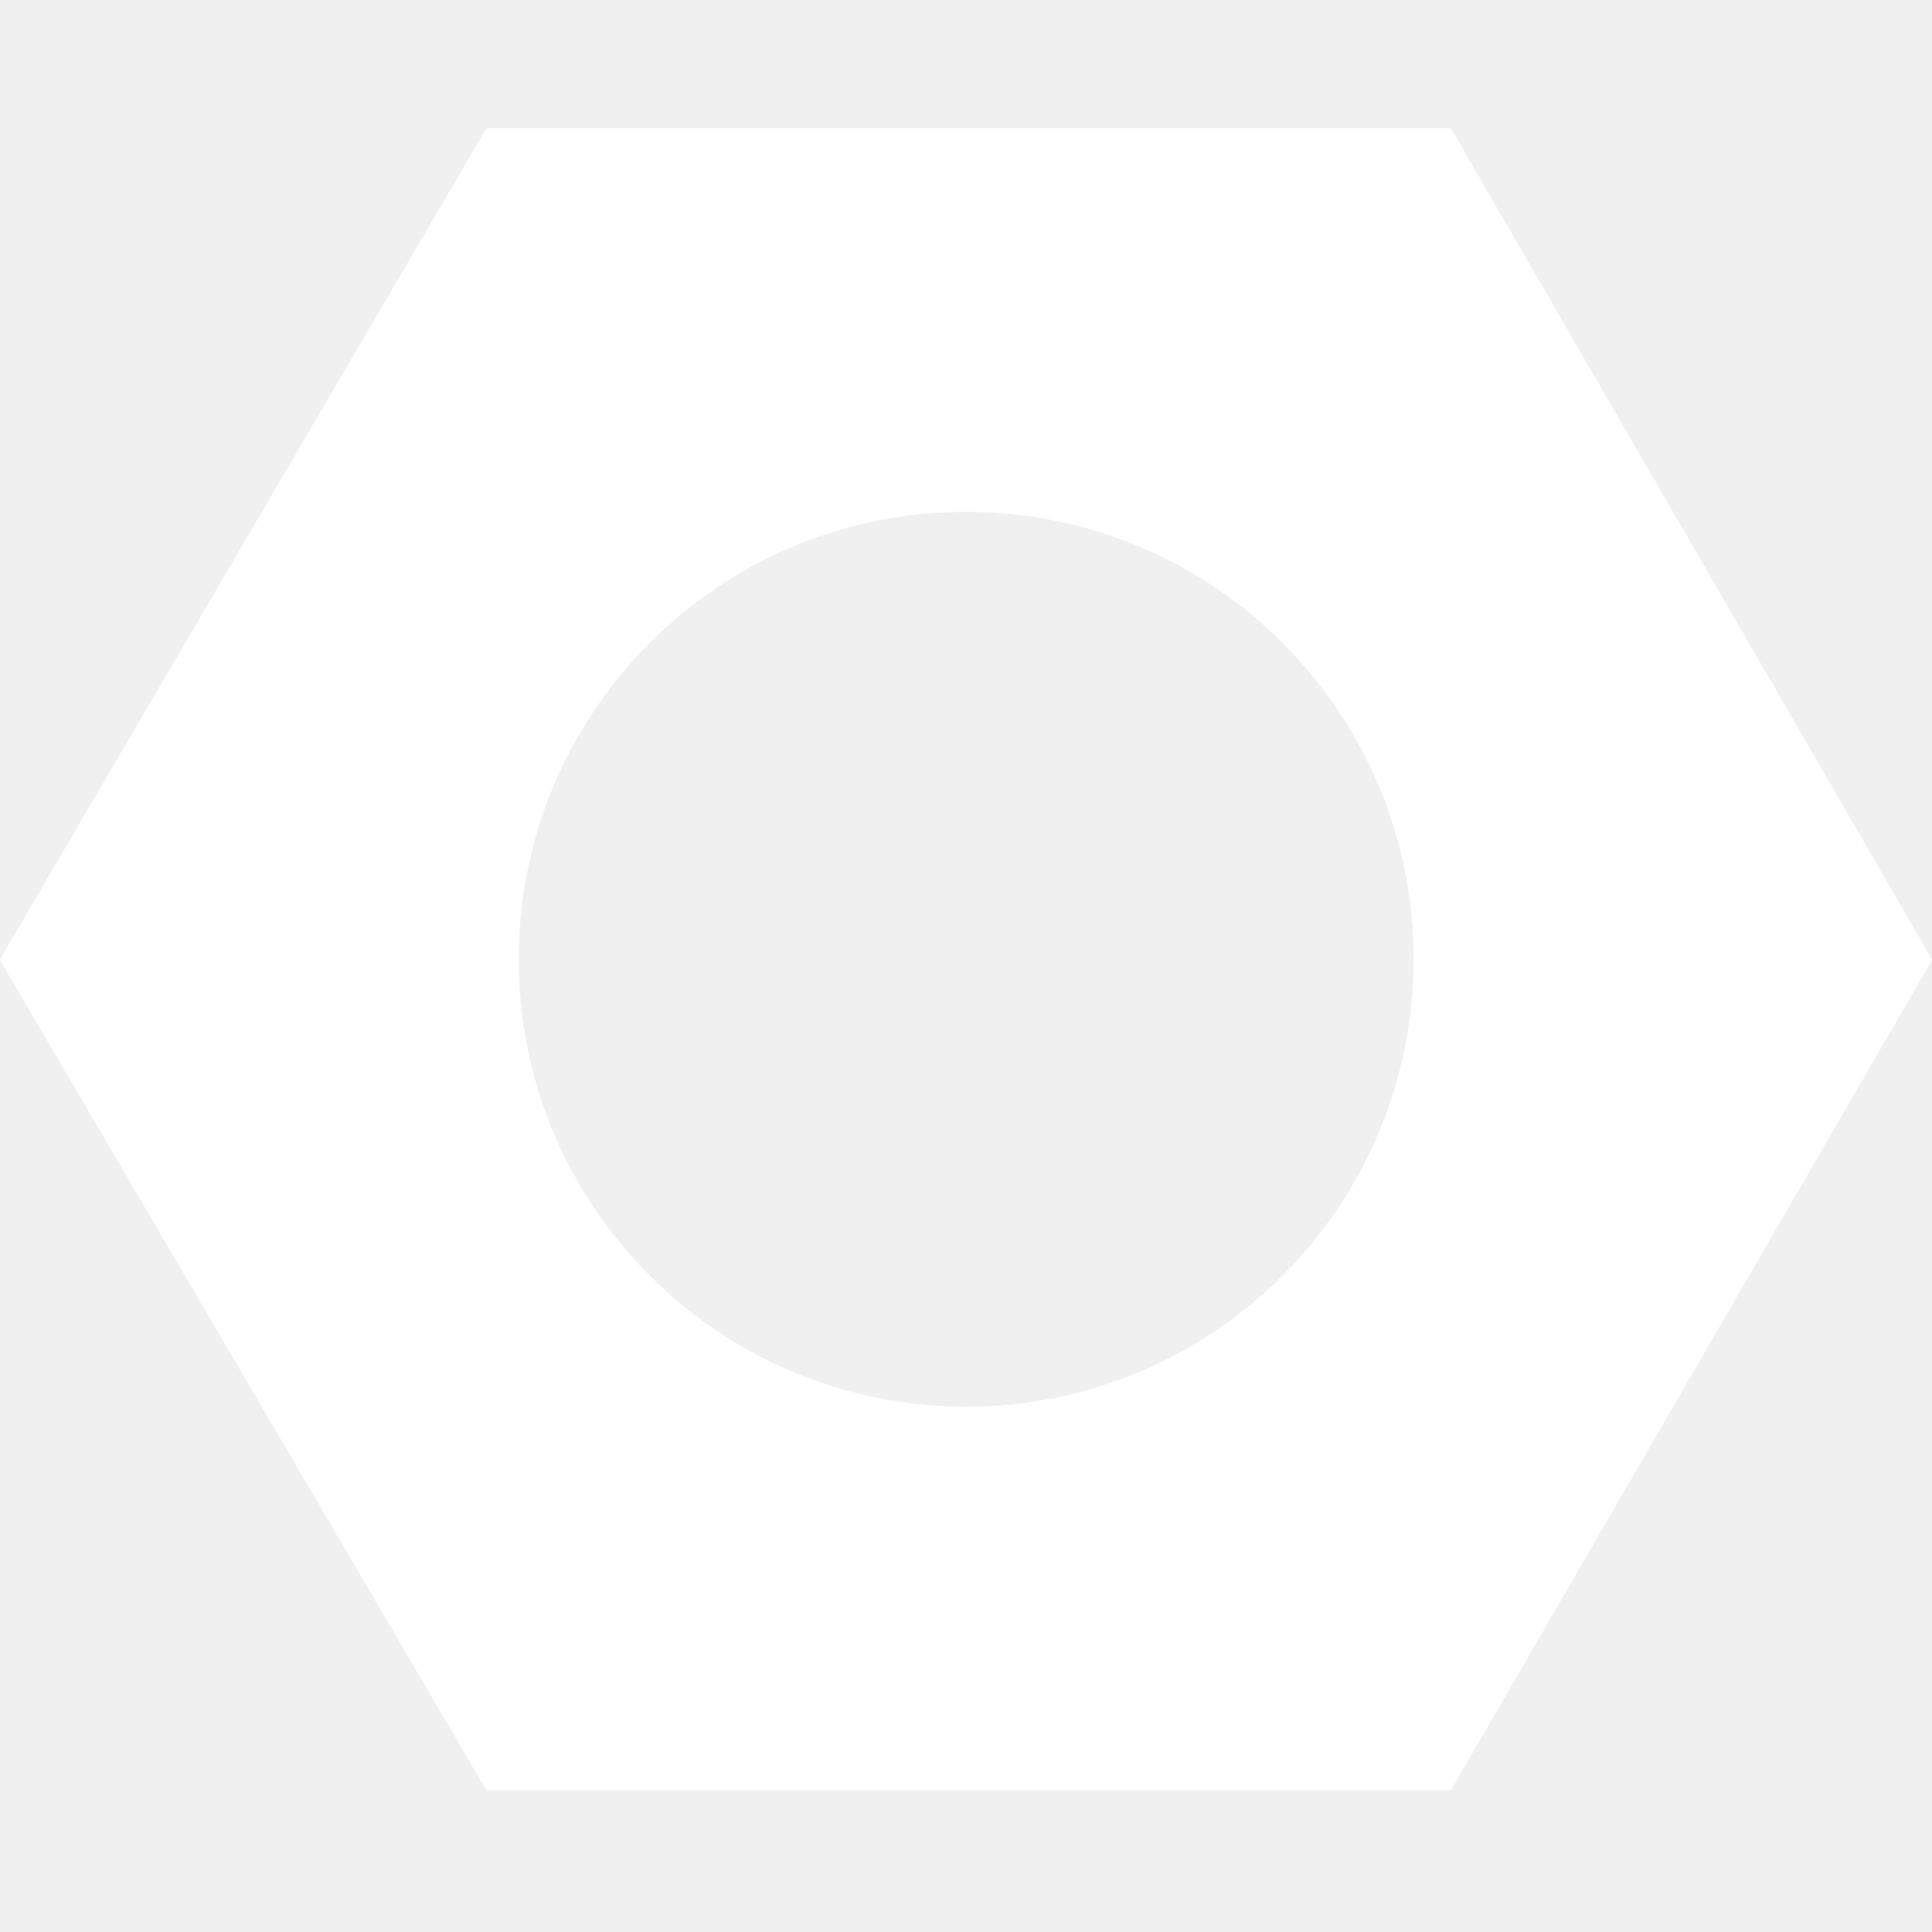
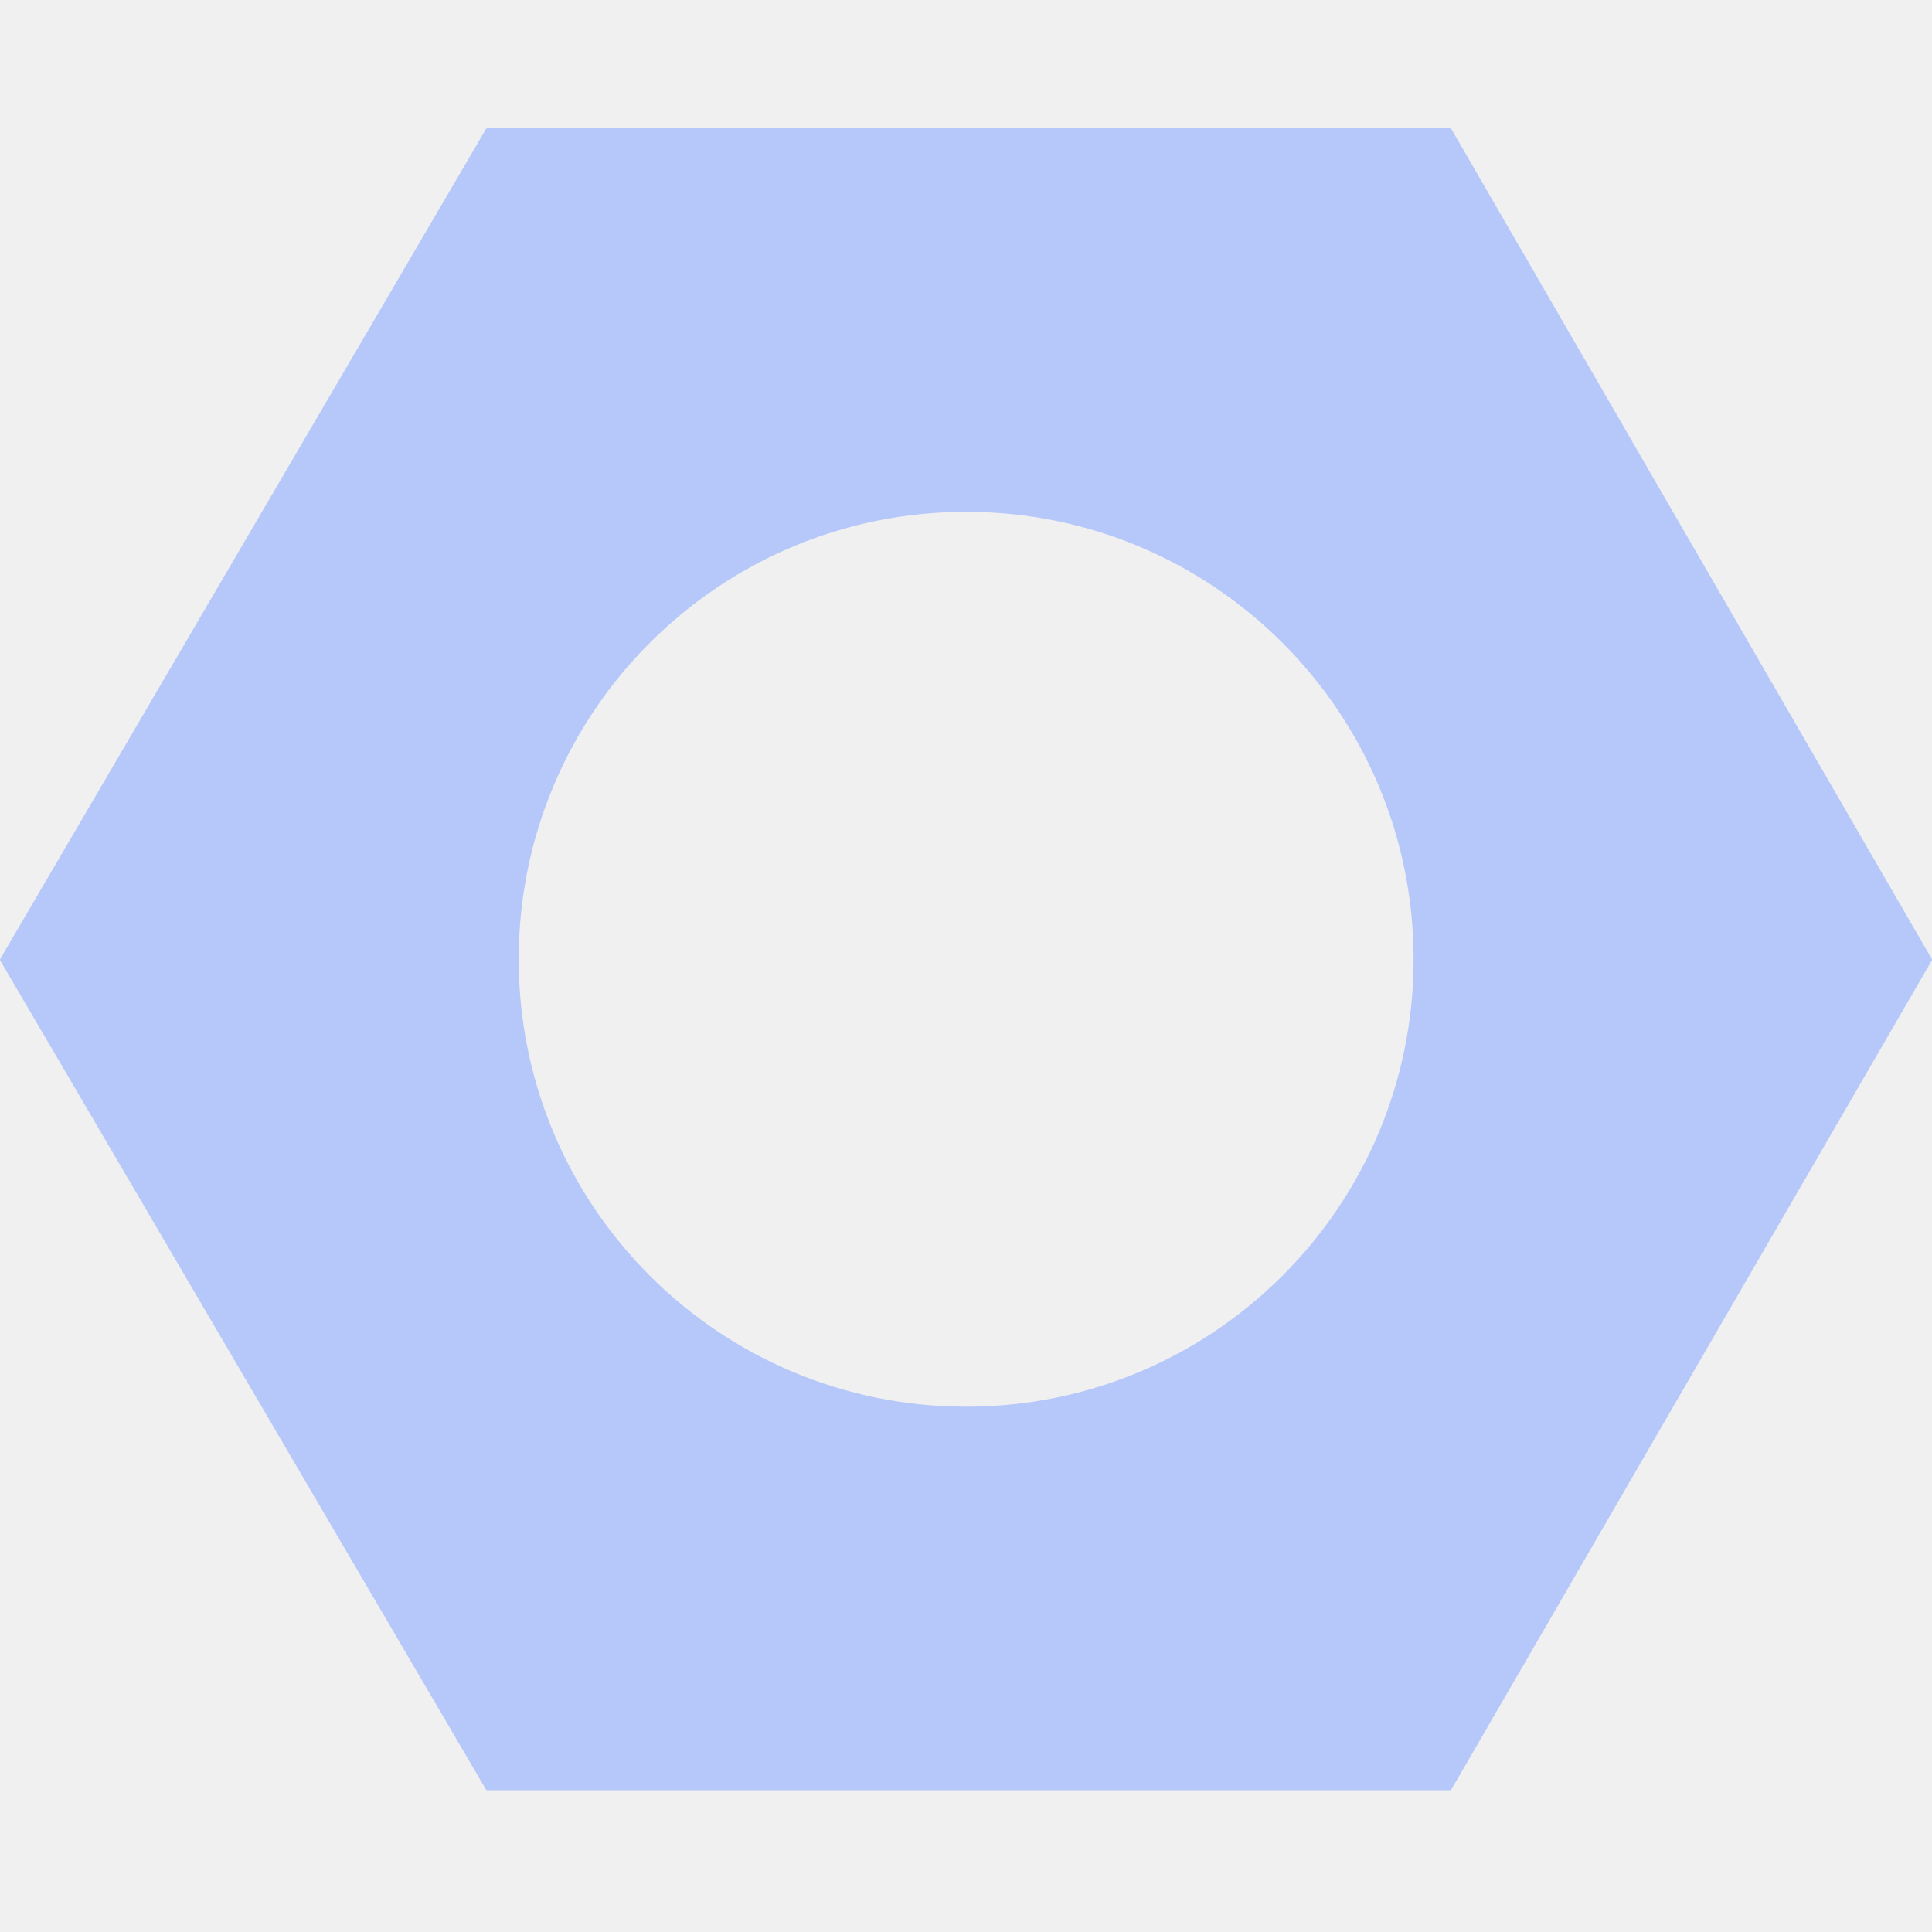
- <svg xmlns="http://www.w3.org/2000/svg" width="512" height="512" viewBox="0 0 512 512" fill="none">
-   <path fill-rule="evenodd" clip-rule="evenodd" d="M0.051 254.527C-0.017 254.411 -0.017 254.267 0.051 254.15L128.795 34.184C128.862 34.07 128.985 34 129.117 34H384.294C384.427 34 384.55 34.071 384.617 34.186L511.949 254.152C512.016 254.267 512.016 254.41 511.949 254.525L384.617 474.244C384.55 474.359 384.427 474.43 384.294 474.43H129.117C128.985 474.43 128.862 474.36 128.795 474.246L0.051 254.527ZM374.617 254.215C374.617 319.703 321.528 372.792 256.04 372.792C190.552 372.792 137.463 319.703 137.463 254.215C137.463 188.726 190.552 135.638 256.04 135.638C321.528 135.638 374.617 188.726 374.617 254.215Z" fill="white" />
+ <svg xmlns="http://www.w3.org/2000/svg" width="60" height="60" viewBox="0 0 512 512" fill="none">
+   <path fill-rule="evenodd" clip-rule="evenodd" d="M0.051 254.527C-0.017 254.411 -0.017 254.267 0.051 254.15L128.795 34.184C128.862 34.07 128.985 34 129.117 34H384.294C384.427 34 384.55 34.071 384.617 34.186L511.949 254.152C512.016 254.267 512.016 254.41 511.949 254.525L384.617 474.244C384.55 474.359 384.427 474.43 384.294 474.43H129.117C128.985 474.43 128.862 474.36 128.795 474.246L0.051 254.527ZM374.617 254.215C374.617 319.703 321.528 372.792 256.04 372.792C190.552 372.792 137.463 319.703 137.463 254.215C137.463 188.726 190.552 135.638 256.04 135.638C321.528 135.638 374.617 188.726 374.617 254.215Z" fill="#B6C7FA" />
</svg>
